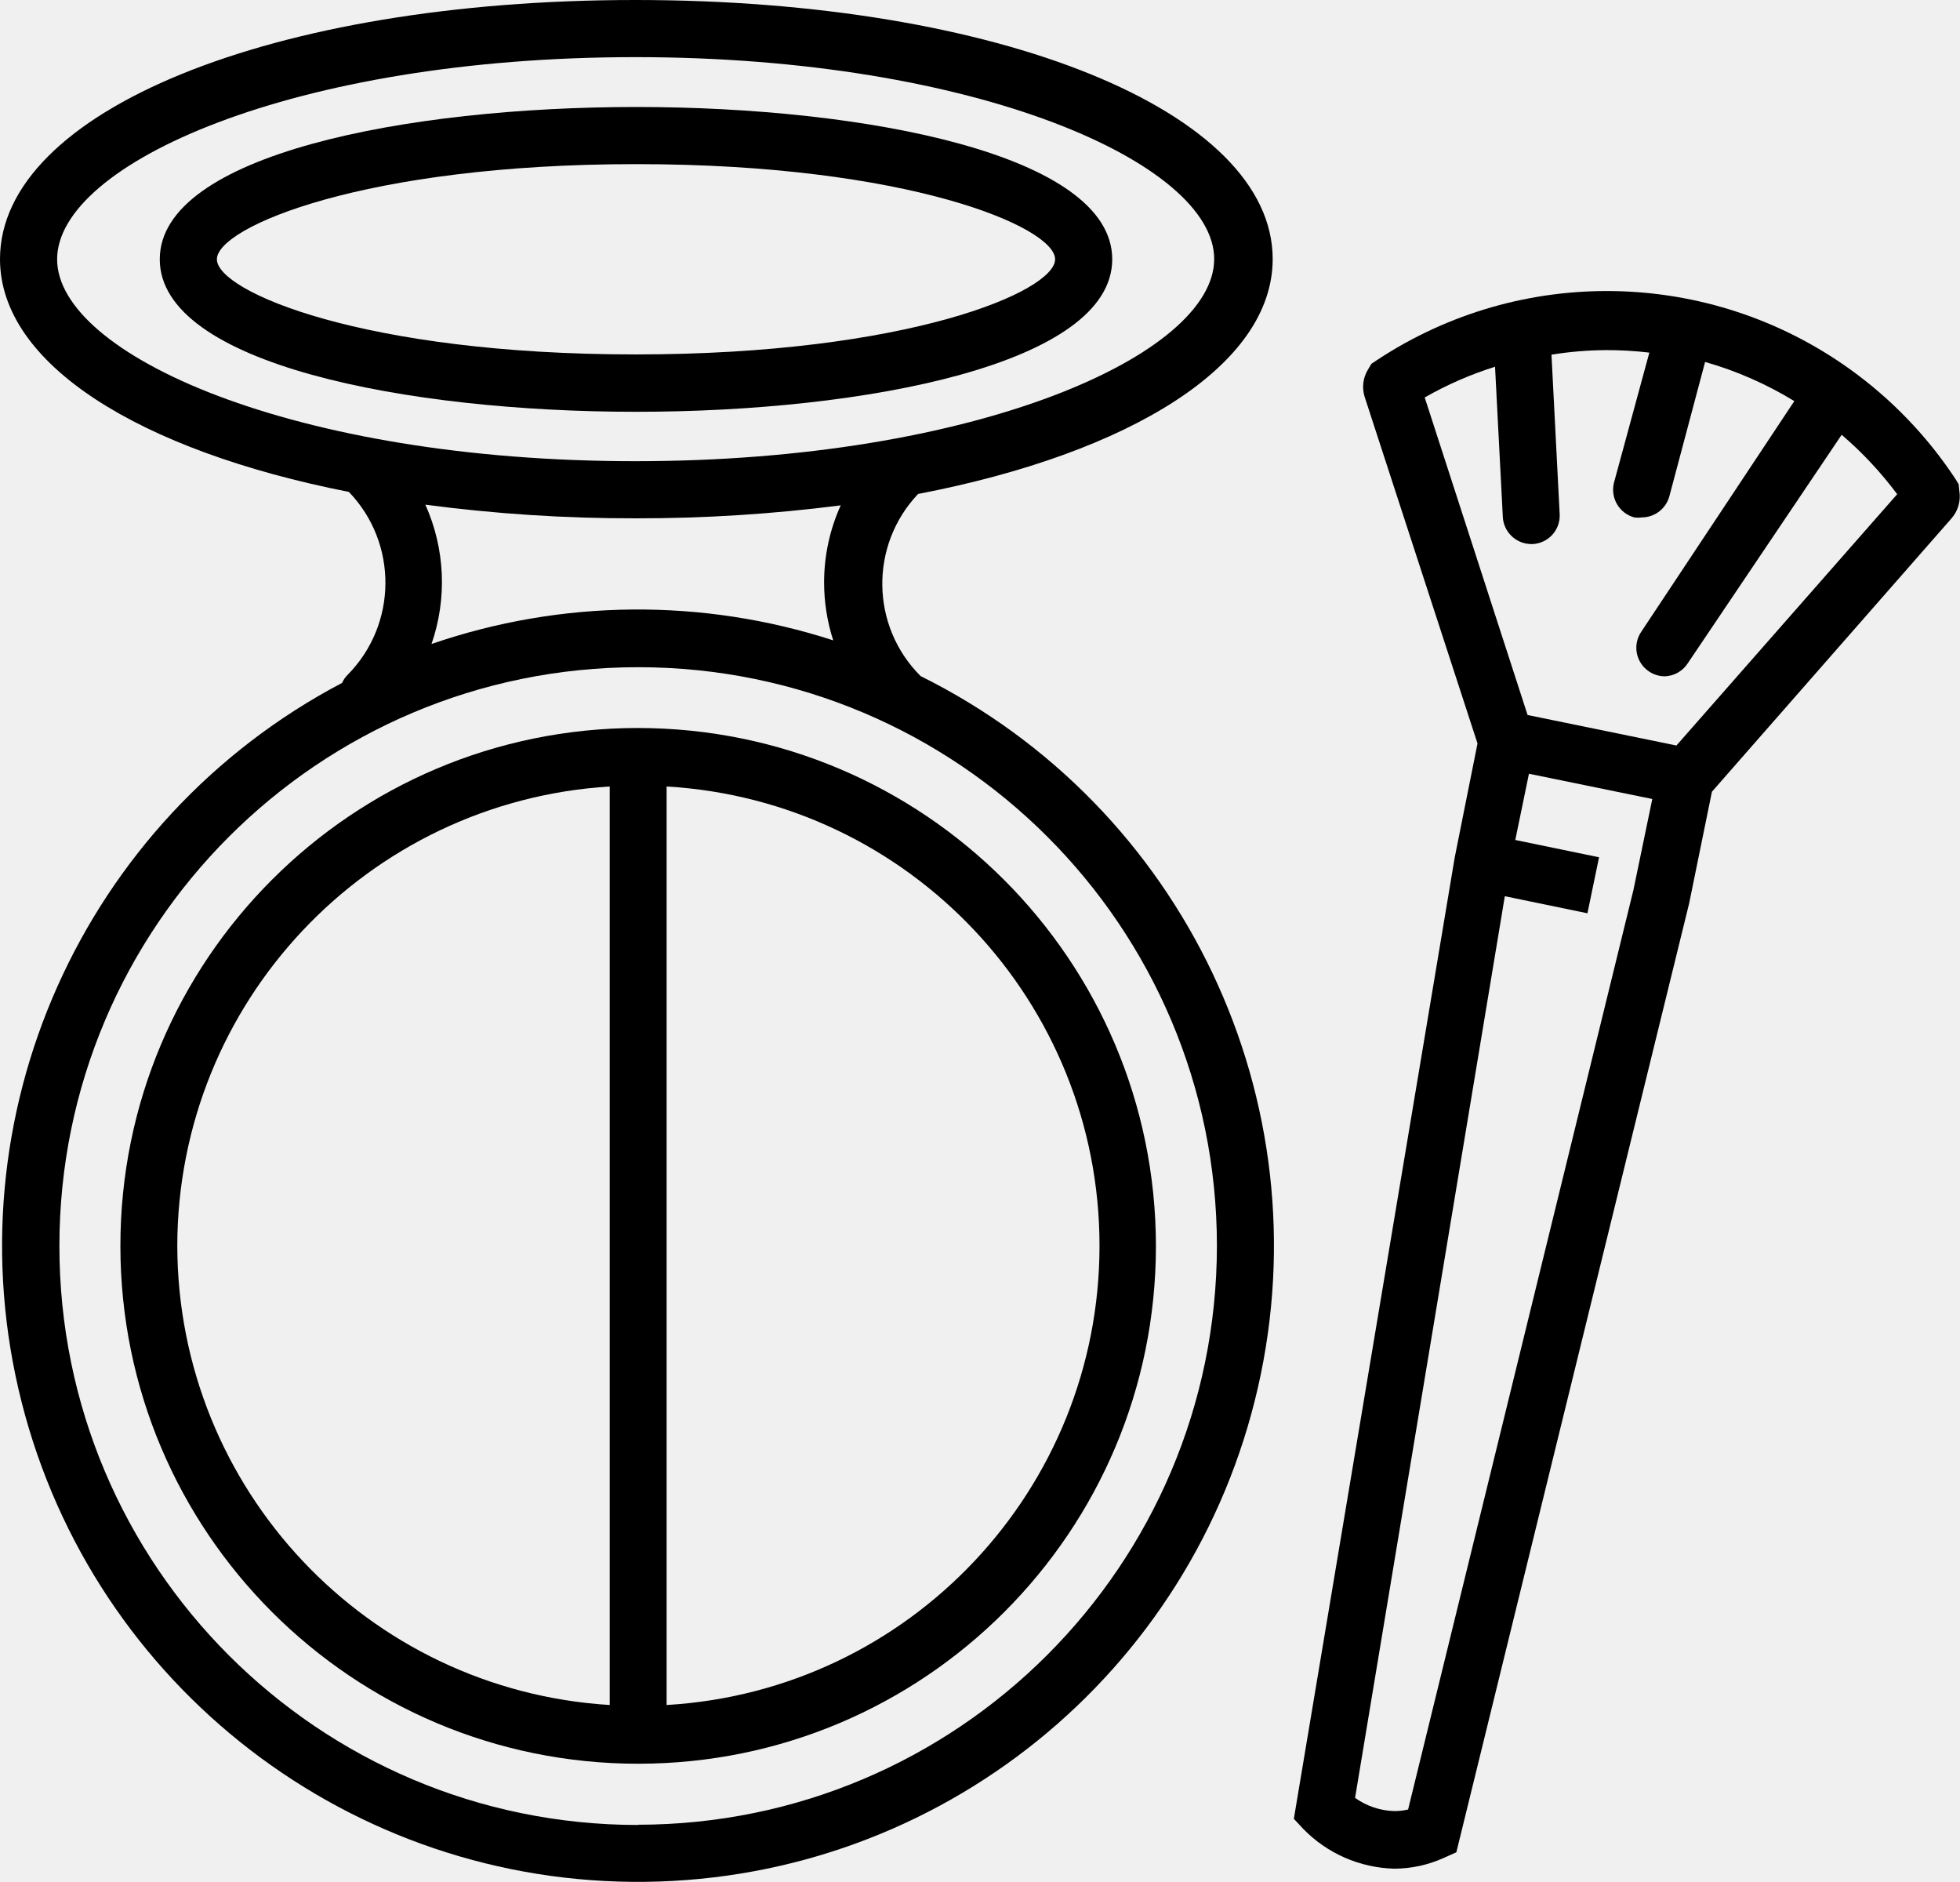
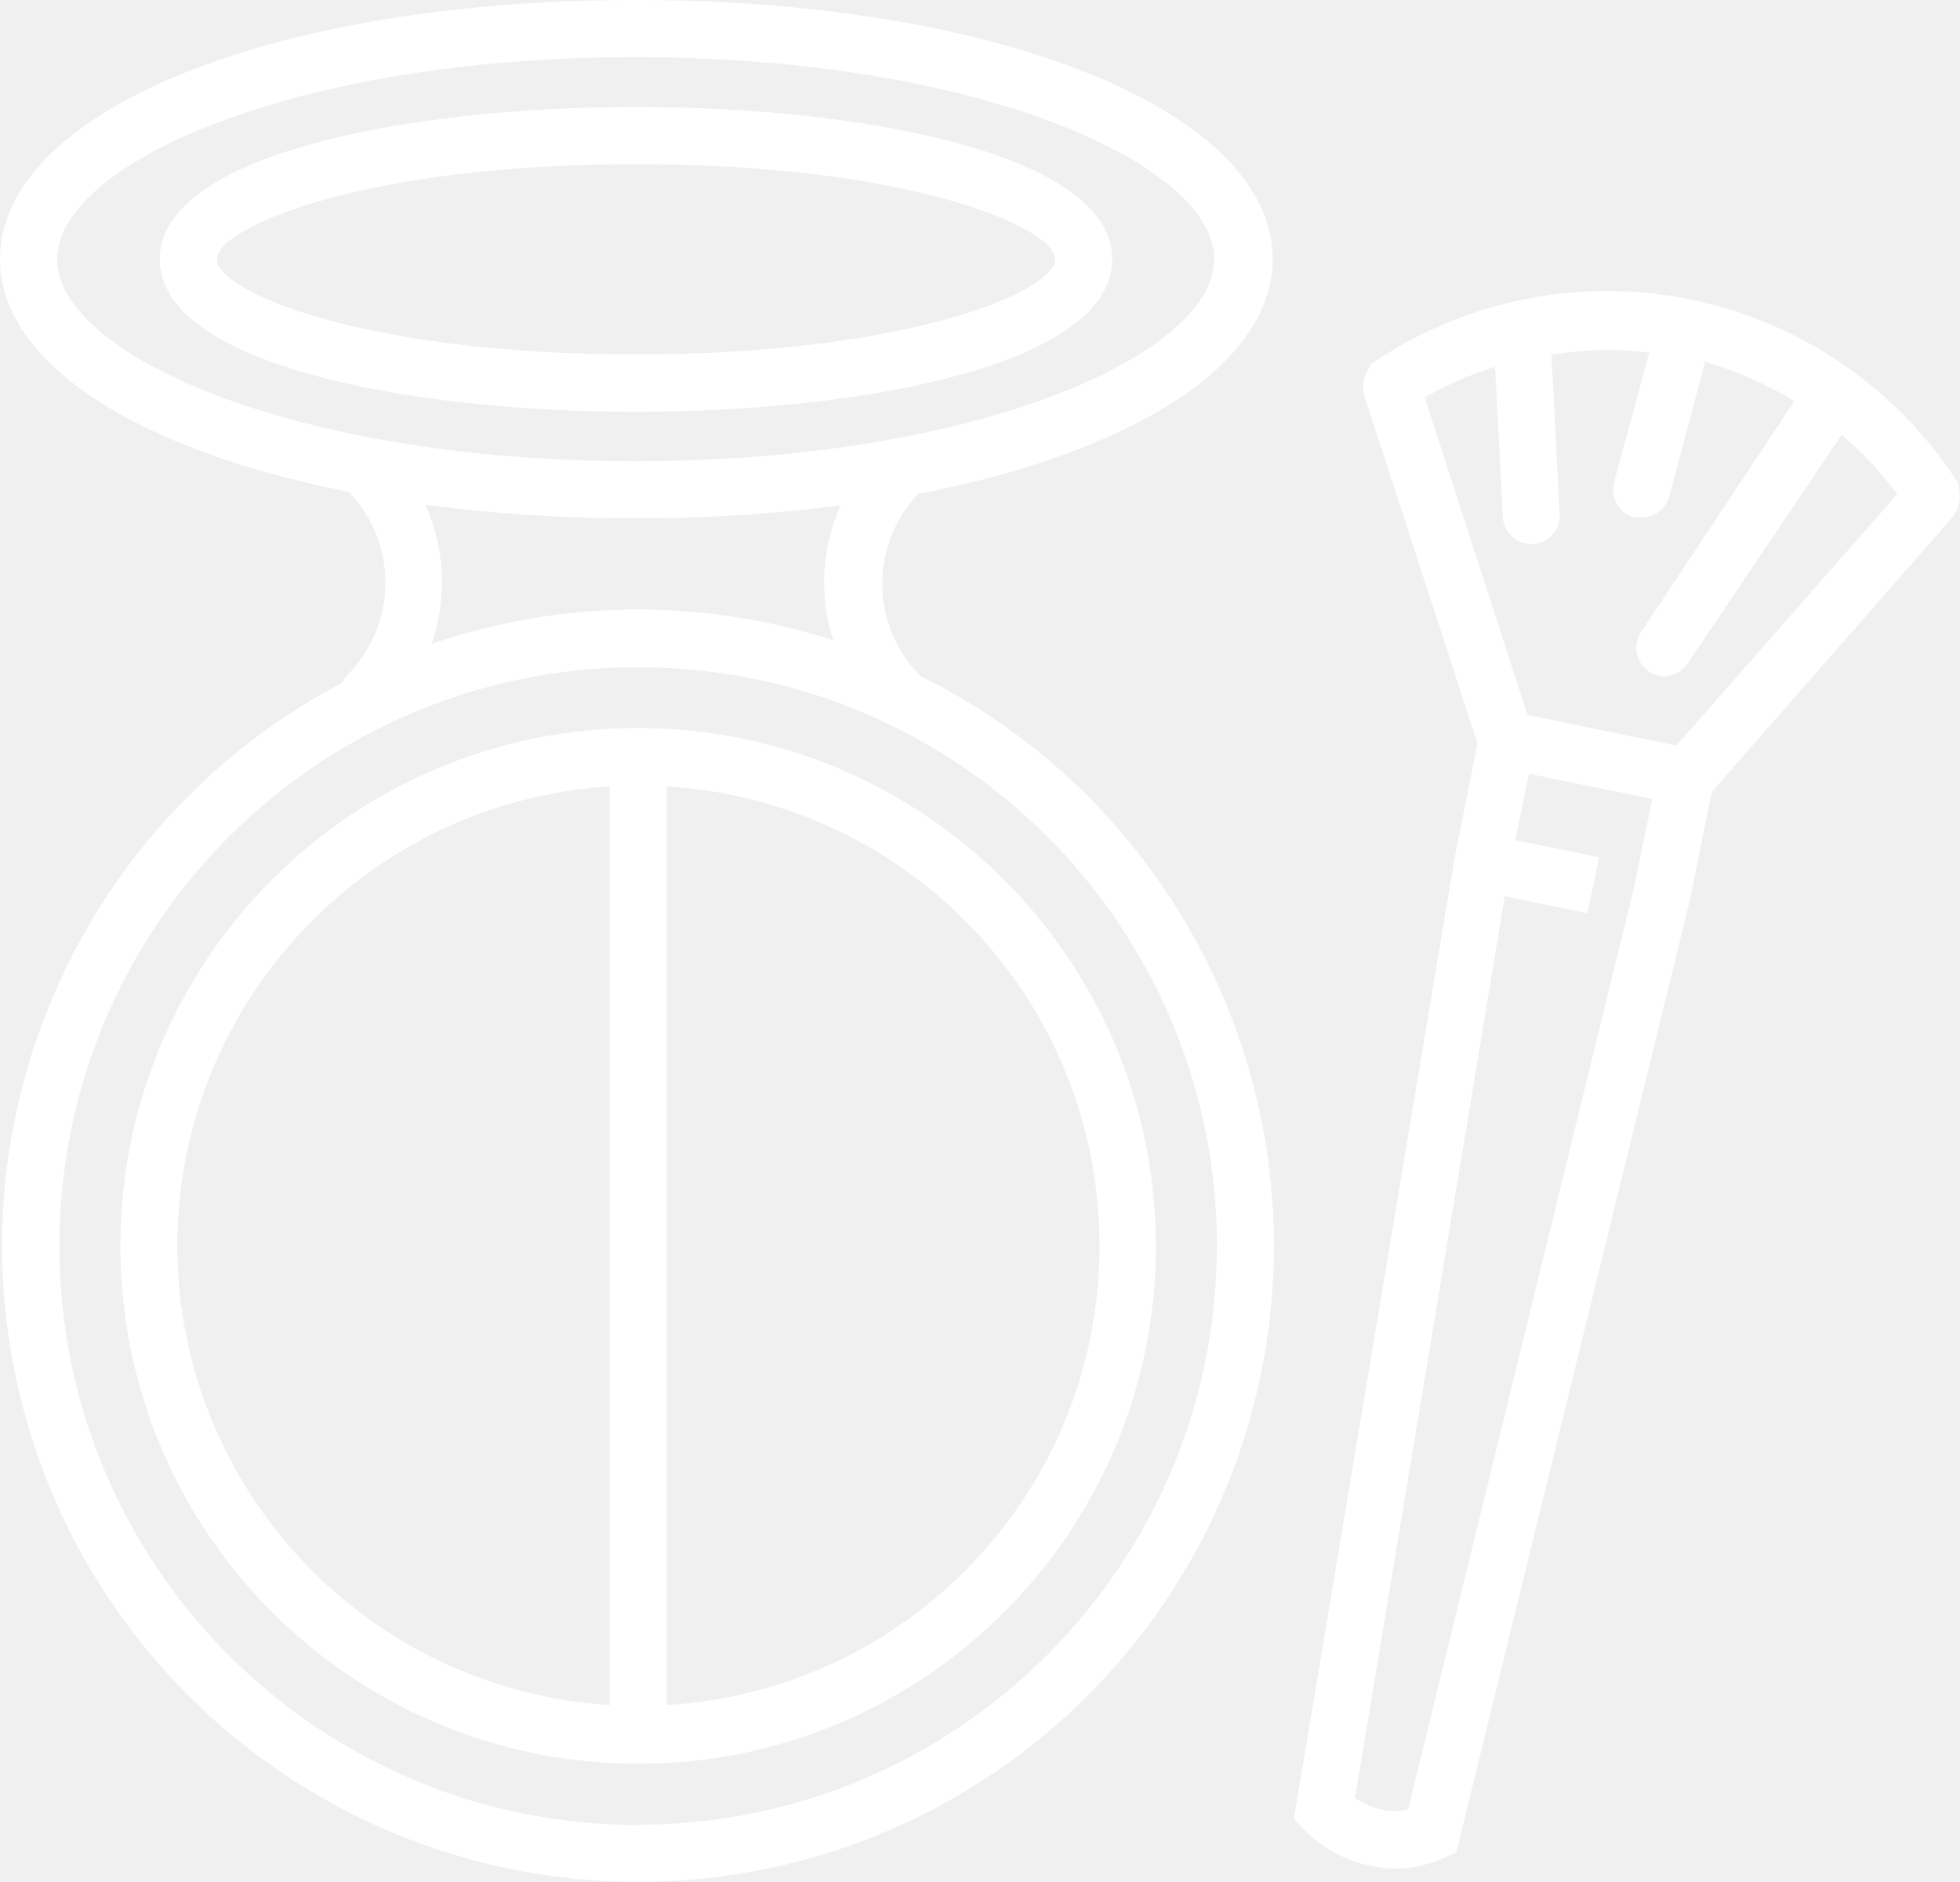
<svg xmlns="http://www.w3.org/2000/svg" id="Layer_1" data-name="Layer 1" viewBox="0 0 86.12 82.67">
-   <path d="M89.14,26.37L89,26.14a18.4,18.4,0,0,0-4.62-4.81h0a18.33,18.33,0,0,0-20.8-.41l-0.24.16-0.15.25a1.46,1.46,0,0,0-.15,1.2L68,37.76l-1,5L59.93,85l0.42,0.45a5.79,5.79,0,0,0,4,1.74,5.3,5.3,0,0,0,2.16-.47l0.56-.25L77.3,44.78l1-4.9,10.52-12a1.47,1.47,0,0,0,.35-1.22ZM64.95,84.59a2.59,2.59,0,0,1-.6.07,3.11,3.11,0,0,1-1.73-.58L69.2,44.47l3.63,0.75,0.51-2.46L69.66,42l0.6-2.91,5.42,1.11-0.83,4ZM76.74,37.85L70.2,36.51,65.68,22.56a15.78,15.78,0,0,1,3.09-1.35l0.34,6.56A1.26,1.26,0,0,0,70.35,29h0.07a1.25,1.25,0,0,0,1.19-1.32l-0.36-7a15.7,15.7,0,0,1,2.41-.2,16,16,0,0,1,1.89.11L74,26.29a1.26,1.26,0,0,0,.89,1.54,1.29,1.29,0,0,0,.33,0,1.26,1.26,0,0,0,1.21-.93L78,21a15.79,15.79,0,0,1,3.92,1.72L75.19,32.86a1.25,1.25,0,0,0,.35,1.74,1.24,1.24,0,0,0,.69.21,1.25,1.25,0,0,0,1-.56L84,24.2a16,16,0,0,1,2.44,2.61Z" transform="translate(-3.08 -5.1)" />
-   <path d="M51.95,16.49c0-4.6-10.85-6.69-20.92-6.69S10.1,11.89,10.1,16.49s10.85,6.7,20.93,6.7S51.95,21.09,51.95,16.49Zm-39.34,0c0-1.42,6.5-4.18,18.42-4.18s18.41,2.76,18.41,4.18S42.94,20.67,31,20.67,12.61,17.91,12.61,16.49Z" transform="translate(-3.08 -5.1)" />
-   <path d="M43.53,34.8l0,0a5.73,5.73,0,0,1-.11-8C52.77,25,59,21.14,59,16.48,59,10,47,5.1,31,5.1S3.08,10,3.08,16.48c0,4.61,6.09,8.41,15.33,10.23a5.76,5.76,0,0,1-.07,8.05,1.17,1.17,0,0,0-.23.34A27.94,27.94,0,1,0,43.53,34.8ZM5.59,16.49C5.59,12.29,16,7.61,31,7.61s25.43,4.68,25.43,8.87S46,25.36,31,25.36,5.59,20.68,5.59,16.49ZM21.77,27.27a69.5,69.5,0,0,0,9.25.6,70.12,70.12,0,0,0,9-.57,8.2,8.2,0,0,0-.73,3.39,8.3,8.3,0,0,0,.4,2.54,27.87,27.87,0,0,0-17.65.16A8.3,8.3,0,0,0,21.77,27.27Zm9.34,58A25.43,25.43,0,1,1,56.55,59.83,25.46,25.46,0,0,1,31.11,85.26Z" transform="translate(-3.08 -5.1)" />
-   <path d="M31.11,37.08A22.75,22.75,0,1,0,53.87,59.83,22.78,22.78,0,0,0,31.11,37.08ZM10.87,59.83a20.25,20.25,0,0,1,19-20.18V80A20.25,20.25,0,0,1,10.87,59.83ZM32.37,80V39.65A20.21,20.21,0,0,1,32.37,80Z" transform="translate(-3.08 -5.1)" />
+   <path fill="white" d="M89.14,26.37L89,26.14a18.4,18.4,0,0,0-4.62-4.81h0a18.33,18.33,0,0,0-20.8-.41l-0.24.16-0.15.25a1.46,1.46,0,0,0-.15,1.2L68,37.76l-1,5L59.93,85l0.42,0.45a5.79,5.79,0,0,0,4,1.74,5.3,5.3,0,0,0,2.16-.47l0.56-.25L77.3,44.78l1-4.9,10.52-12a1.47,1.47,0,0,0,.35-1.22ZM64.95,84.59a2.59,2.59,0,0,1-.6.07,3.11,3.11,0,0,1-1.73-.58L69.2,44.47l3.63,0.75,0.51-2.46L69.66,42l0.6-2.91,5.42,1.11-0.83,4ZM76.74,37.85L70.2,36.51,65.68,22.56a15.78,15.78,0,0,1,3.09-1.35l0.34,6.56A1.26,1.26,0,0,0,70.35,29h0.07a1.25,1.25,0,0,0,1.19-1.32l-0.36-7a15.7,15.7,0,0,1,2.41-.2,16,16,0,0,1,1.89.11L74,26.29a1.26,1.26,0,0,0,.89,1.54,1.29,1.29,0,0,0,.33,0,1.26,1.26,0,0,0,1.21-.93L78,21a15.79,15.79,0,0,1,3.92,1.72L75.19,32.86a1.25,1.25,0,0,0,.35,1.74,1.24,1.24,0,0,0,.69.21,1.25,1.25,0,0,0,1-.56L84,24.2a16,16,0,0,1,2.44,2.61Z" transform="translate(-3.08 -5.1)" />
+   <path fill="white" d="M51.95,16.49c0-4.6-10.85-6.69-20.92-6.69S10.1,11.89,10.1,16.49s10.85,6.7,20.93,6.7S51.95,21.09,51.95,16.49Zm-39.34,0c0-1.42,6.5-4.18,18.42-4.18s18.41,2.76,18.41,4.18S42.94,20.67,31,20.67,12.61,17.91,12.61,16.49Z" transform="translate(-3.08 -5.1)" />
+   <path fill="white" d="M43.53,34.8l0,0a5.73,5.73,0,0,1-.11-8C52.77,25,59,21.14,59,16.48,59,10,47,5.1,31,5.1S3.08,10,3.08,16.48c0,4.61,6.09,8.41,15.33,10.23a5.76,5.76,0,0,1-.07,8.05,1.17,1.17,0,0,0-.23.34A27.94,27.94,0,1,0,43.53,34.8ZM5.59,16.49C5.59,12.29,16,7.61,31,7.61s25.43,4.68,25.43,8.87S46,25.36,31,25.36,5.59,20.68,5.59,16.49ZM21.77,27.27a69.5,69.5,0,0,0,9.25.6,70.12,70.12,0,0,0,9-.57,8.2,8.2,0,0,0-.73,3.39,8.3,8.3,0,0,0,.4,2.54,27.87,27.87,0,0,0-17.65.16A8.3,8.3,0,0,0,21.77,27.27Zm9.34,58A25.43,25.43,0,1,1,56.55,59.83,25.46,25.46,0,0,1,31.11,85.26Z" transform="translate(-3.08 -5.1)" />
+   <path fill="white" d="M31.11,37.08A22.75,22.75,0,1,0,53.87,59.83,22.78,22.78,0,0,0,31.11,37.08ZM10.87,59.83a20.25,20.25,0,0,1,19-20.18V80A20.25,20.25,0,0,1,10.87,59.83ZM32.37,80V39.65A20.21,20.21,0,0,1,32.37,80Z" transform="translate(-3.08 -5.1)" />
</svg>
